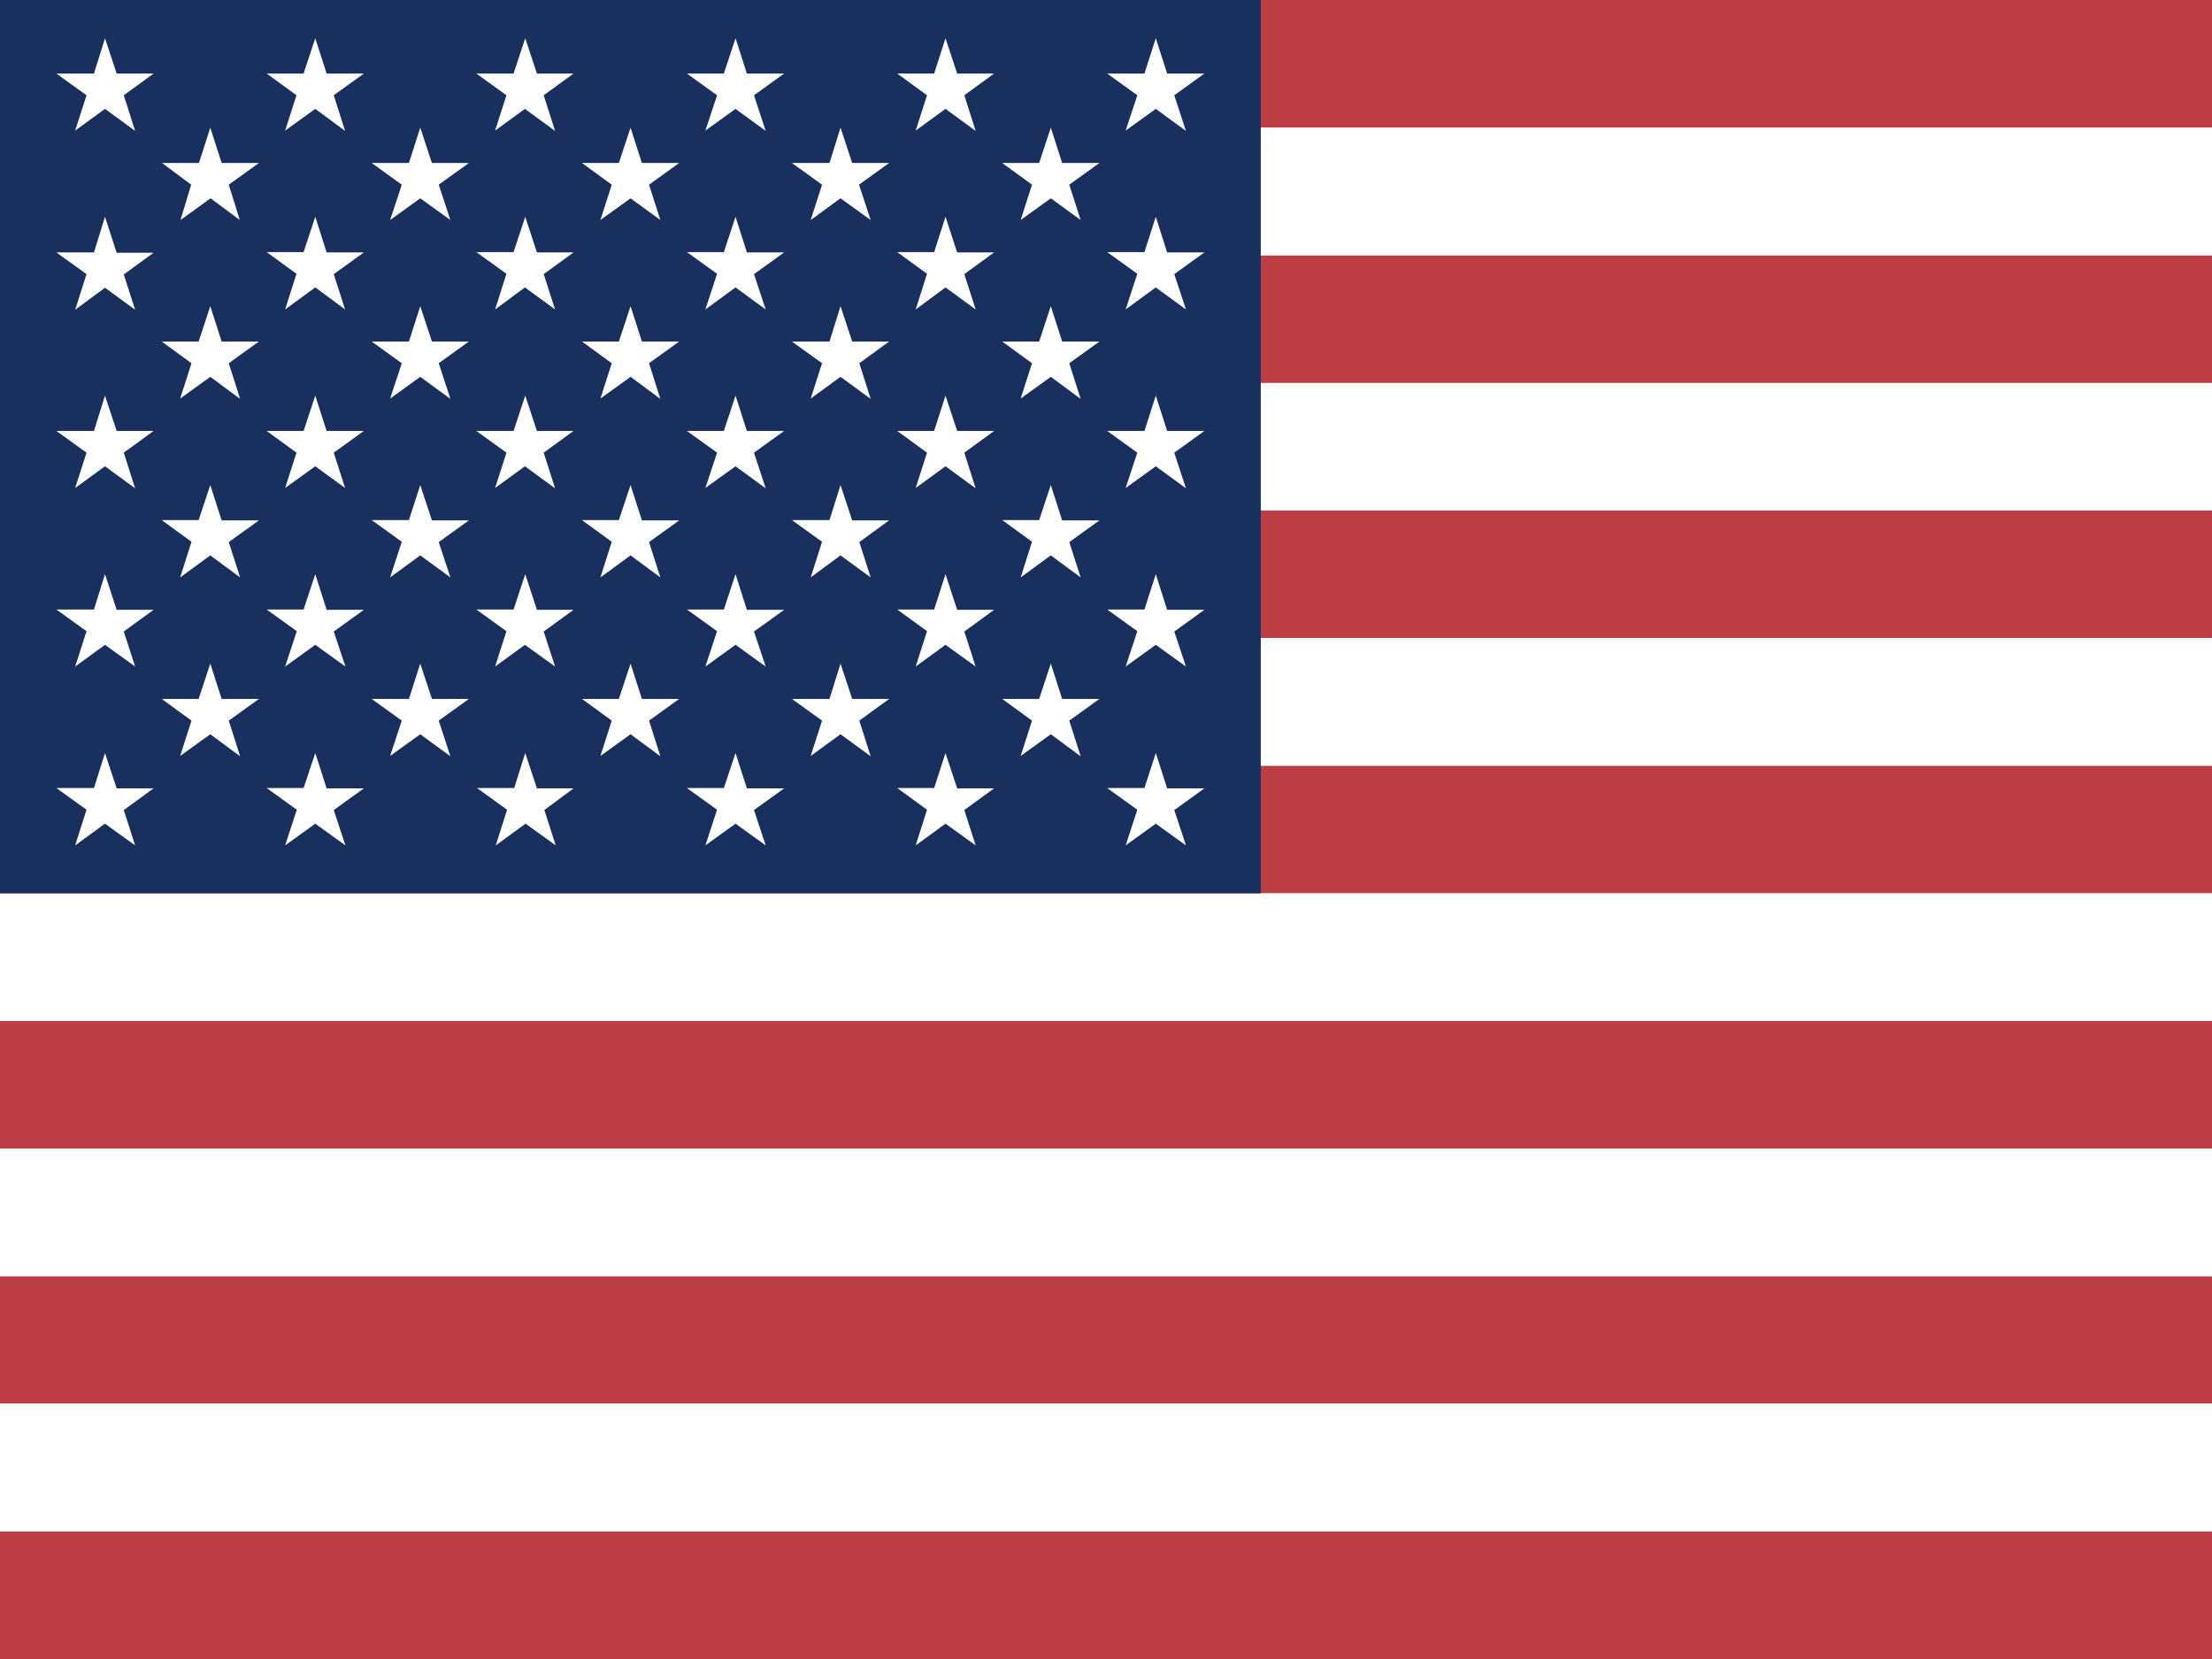
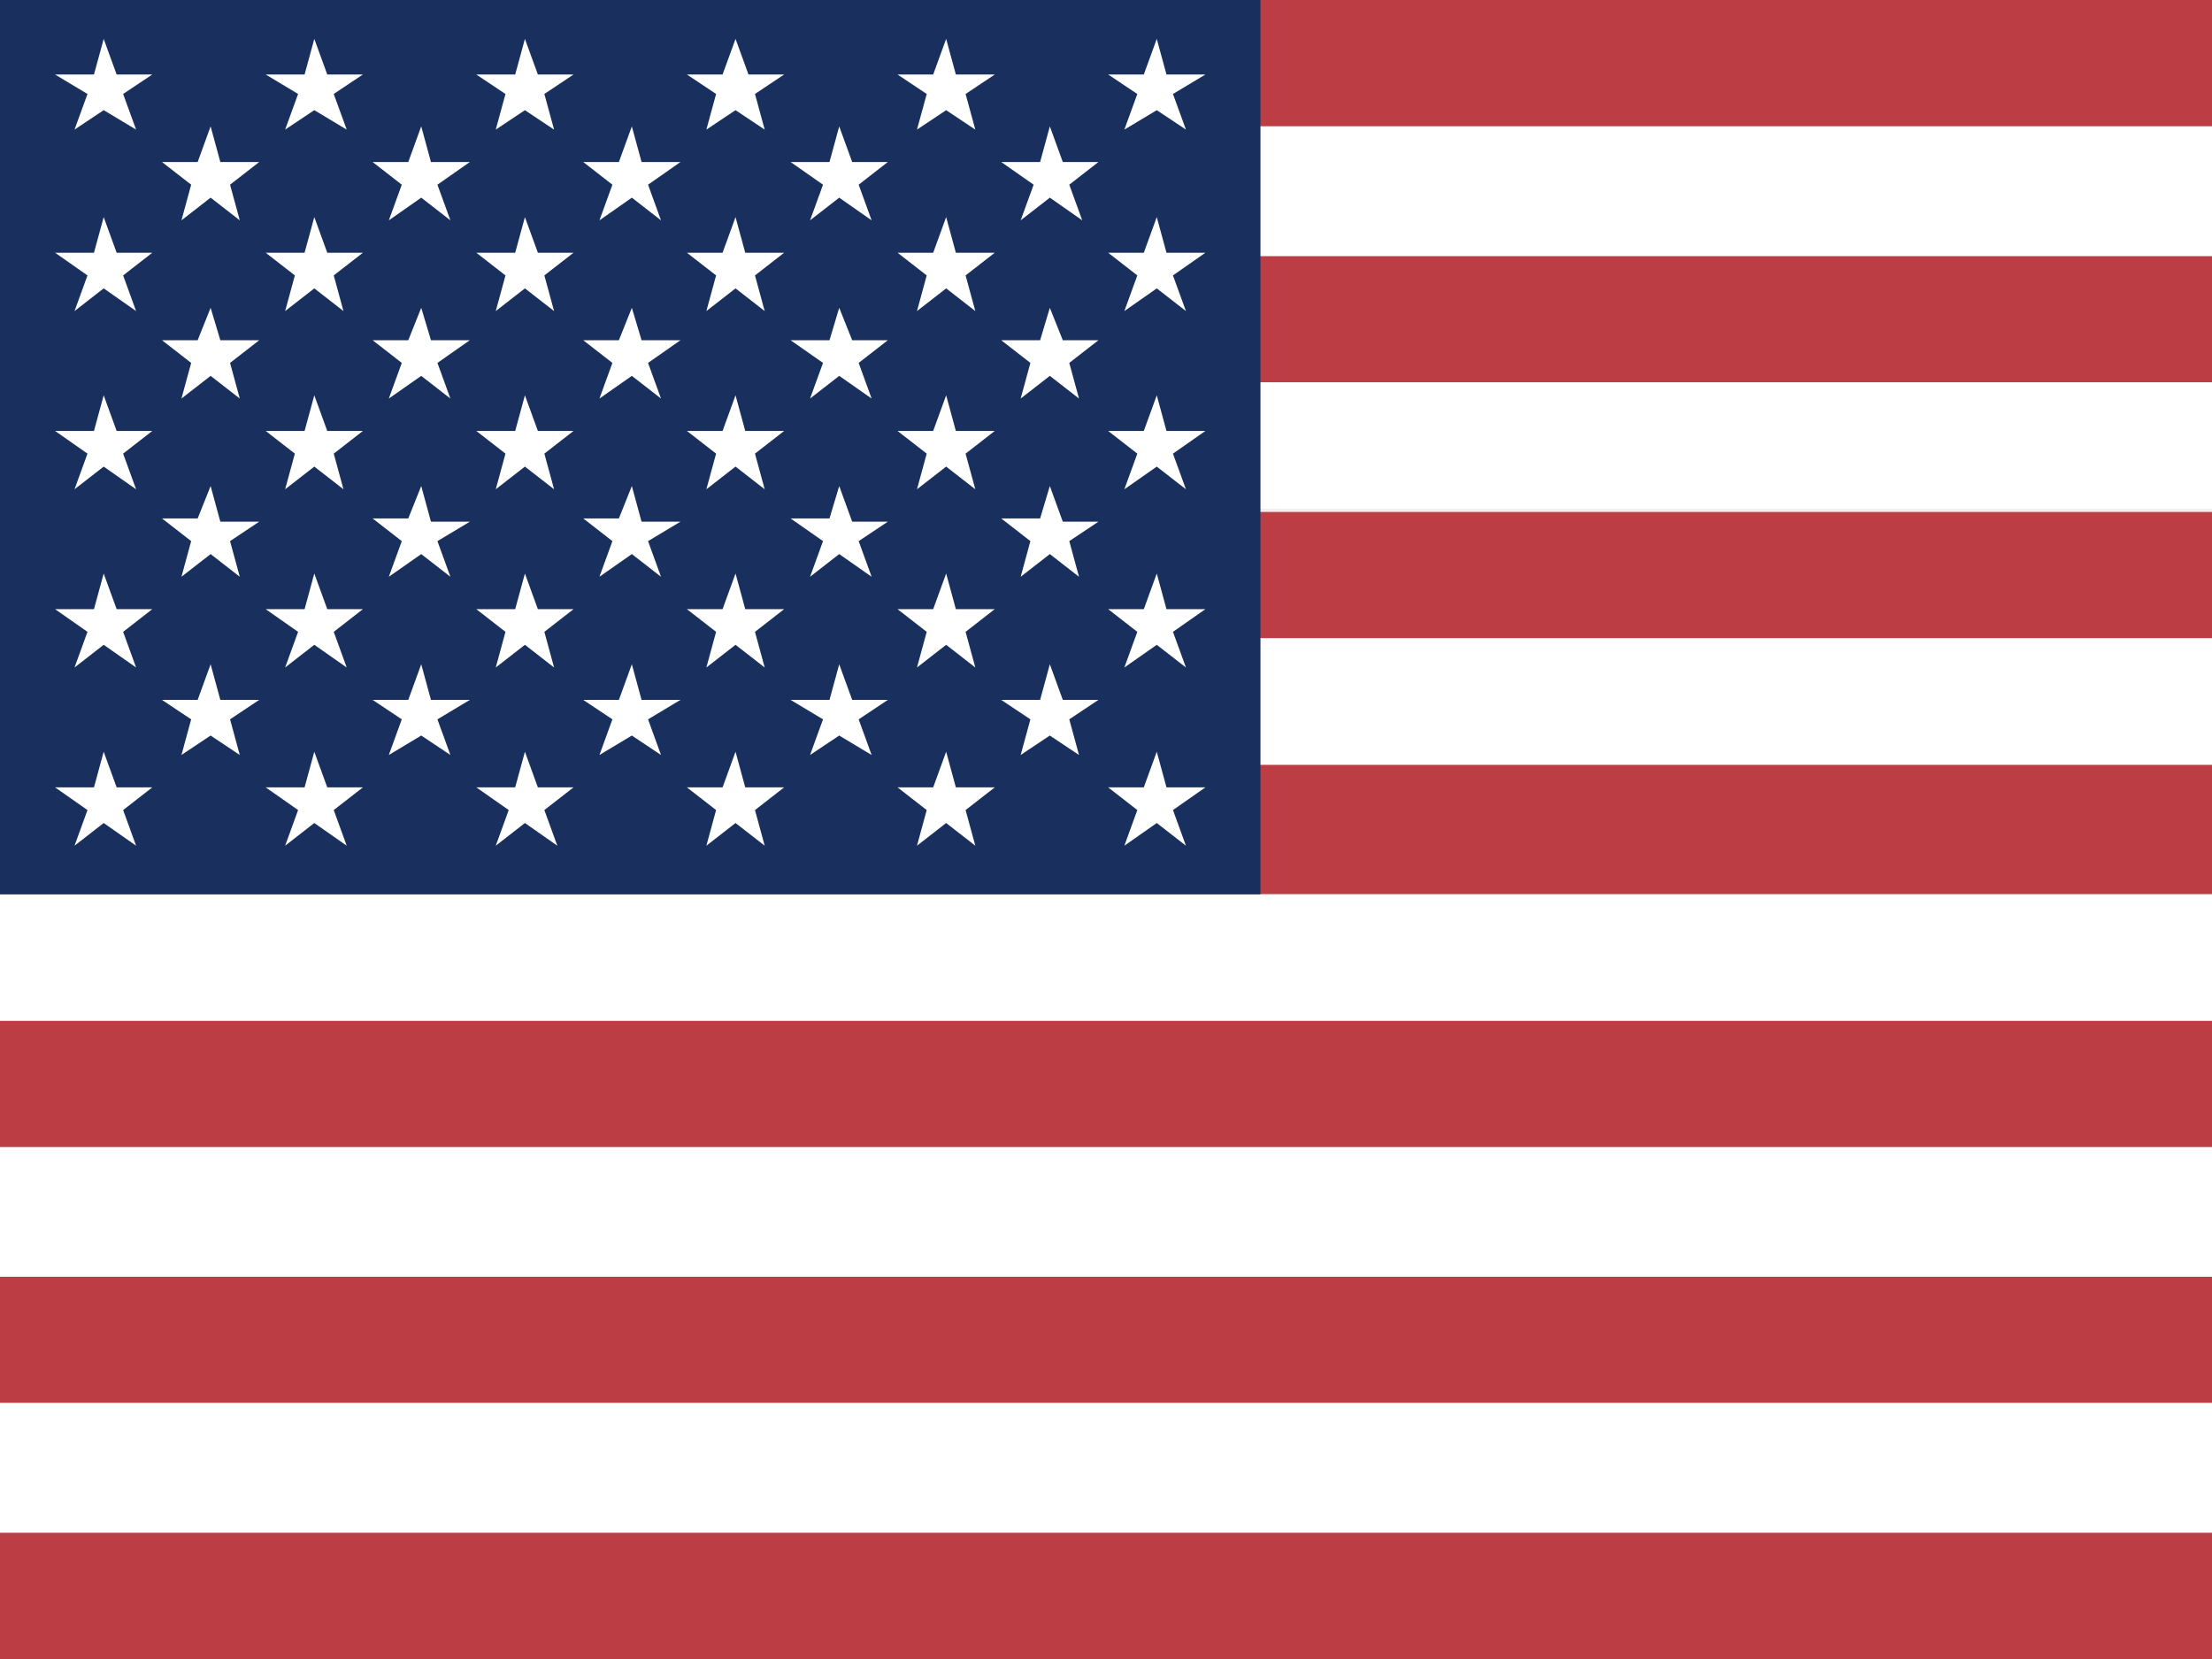
- <svg xmlns="http://www.w3.org/2000/svg" id="flag-icon-css-um" width="640" height="480">
+ <svg xmlns="http://www.w3.org/2000/svg" width="640" height="480">
  <defs>
    <clipPath id="a">
-       <path fill-opacity=".7" d="M0 0h682.7v512H0z" />
+       <path d="M0 0h683v512H0z" />
    </clipPath>
  </defs>
  <g fill-rule="evenodd" clip-path="url(#a)" transform="scale(.9375)">
-     <g stroke-width="1pt">
-       <path fill="#bd3d44" d="M0 0h972.8v39.4H0zm0 78.8h972.8v39.4H0zm0 78.7h972.8V197H0zm0 78.8h972.8v39.4H0zm0 78.8h972.8v39.4H0zm0 78.7h972.8v39.4H0zm0 78.8h972.8V512H0z" />
-       <path fill="#fff" d="M0 39.4h972.8v39.4H0zm0 78.8h972.8v39.3H0zm0 78.7h972.8v39.4H0zm0 78.8h972.8v39.4H0zm0 78.8h972.8v39.4H0zm0 78.7h972.8v39.4H0z" />
-     </g>
-     <path fill="#192f5d" d="M0 0h389.1v275.7H0z" />
-     <path fill="#fff" d="M32.4 11.8L36 22.7h11.4l-9.2 6.7 3.5 11-9.3-6.8-9.2 6.7 3.5-10.9-9.3-6.7H29zm64.9 0l3.5 10.9h11.5l-9.3 6.7 3.5 11-9.2-6.8-9.3 6.7 3.5-10.9-9.2-6.7h11.4zm64.8 0l3.6 10.9H177l-9.2 6.7 3.5 11-9.3-6.8-9.2 6.7 3.5-10.9-9.3-6.7h11.5zm64.9 0l3.5 10.9H242l-9.3 6.7 3.6 11-9.3-6.8-9.3 6.7 3.6-10.9-9.3-6.7h11.4zm64.8 0l3.6 10.9h11.4l-9.2 6.7 3.5 11-9.3-6.8-9.2 6.7 3.5-10.9-9.2-6.7h11.4zm64.9 0l3.5 10.9h11.5l-9.3 6.7 3.6 11-9.3-6.8-9.3 6.7 3.6-10.9-9.3-6.7h11.5zM64.9 39.4l3.5 10.9h11.5L70.6 57 74 67.9 65 61.2l-9.3 6.7L59 57 50 50.3h11.4zm64.8 0l3.6 10.9h11.4l-9.3 6.7 3.6 10.9-9.3-6.7-9.3 6.7L124 57l-9.3-6.7h11.5zm64.9 0l3.5 10.9h11.5l-9.3 6.7 3.5 10.9-9.2-6.7-9.3 6.7 3.5-10.9-9.2-6.7H191zm64.8 0l3.6 10.9h11.4l-9.3 6.7 3.6 10.9-9.3-6.7-9.2 6.7 3.5-10.9-9.3-6.7H256zm64.9 0l3.5 10.9h11.5L330 57l3.5 10.9-9.2-6.7-9.3 6.7 3.5-10.9-9.2-6.7h11.4zM32.4 66.9L36 78h11.4l-9.2 6.7 3.5 10.9-9.3-6.8-9.2 6.8 3.5-11-9.3-6.7H29zm64.9 0l3.5 11h11.5l-9.3 6.7 3.5 10.9-9.2-6.8-9.3 6.8 3.5-11-9.2-6.7h11.4zm64.8 0l3.6 11H177l-9.2 6.7 3.5 10.9-9.3-6.8-9.2 6.8 3.5-11-9.3-6.7h11.5zm64.9 0l3.5 11H242l-9.3 6.7 3.6 10.9-9.3-6.8-9.3 6.8 3.6-11-9.3-6.7h11.4zm64.8 0l3.6 11h11.4l-9.2 6.7 3.5 10.9-9.3-6.8-9.2 6.8 3.5-11-9.2-6.7h11.4zm64.9 0l3.5 11h11.5l-9.3 6.7 3.6 10.9-9.3-6.8-9.3 6.8 3.6-11-9.3-6.7h11.5zM64.9 94.5l3.5 10.9h11.5l-9.3 6.7 3.5 11-9.2-6.8-9.3 6.7 3.5-10.9-9.2-6.7h11.4zm64.8 0l3.6 10.9h11.4l-9.3 6.7 3.6 11-9.3-6.8-9.3 6.7 3.6-10.9-9.3-6.7h11.5zm64.9 0l3.5 10.9h11.5l-9.3 6.7 3.5 11-9.2-6.8-9.3 6.7 3.5-10.9-9.2-6.7H191zm64.8 0l3.6 10.9h11.4l-9.2 6.7 3.5 11-9.3-6.8-9.2 6.7 3.5-10.9-9.3-6.7H256zm64.9 0l3.5 10.9h11.5l-9.3 6.7 3.5 11-9.2-6.8-9.3 6.7 3.5-10.9-9.2-6.7h11.4zM32.4 122.1L36 133h11.4l-9.2 6.7 3.5 11-9.3-6.8-9.2 6.7 3.5-10.9-9.3-6.7H29zm64.9 0l3.5 10.9h11.5l-9.3 6.7 3.5 10.9-9.2-6.7-9.3 6.7 3.5-10.9-9.2-6.7h11.4zm64.8 0l3.6 10.9H177l-9.2 6.7 3.5 11-9.3-6.8-9.2 6.7 3.5-10.9-9.3-6.7h11.5zm64.9 0l3.5 10.9H242l-9.3 6.7 3.6 11-9.3-6.8-9.3 6.7 3.6-10.9-9.3-6.7h11.4zm64.8 0l3.6 10.9h11.4l-9.2 6.7 3.5 11-9.3-6.8-9.2 6.7 3.5-10.9-9.2-6.7h11.4zm64.9 0l3.5 10.9h11.5l-9.3 6.7 3.6 11-9.3-6.8-9.3 6.7 3.6-10.9-9.3-6.7h11.5zM64.9 149.7l3.5 10.9h11.5l-9.3 6.7 3.5 10.9-9.2-6.8-9.3 6.8 3.5-11-9.2-6.7h11.4zm64.8 0l3.6 10.9h11.4l-9.3 6.7 3.6 10.9-9.3-6.8-9.3 6.8 3.6-11-9.3-6.7h11.5zm64.9 0l3.5 10.9h11.5l-9.3 6.7 3.5 10.9-9.2-6.8-9.3 6.8 3.5-11-9.2-6.7H191zm64.8 0l3.6 10.9h11.4l-9.2 6.7 3.5 10.9-9.3-6.8-9.2 6.8 3.5-11-9.3-6.7H256zm64.9 0l3.5 10.9h11.5l-9.3 6.7 3.5 10.9-9.2-6.8-9.3 6.8 3.5-11-9.2-6.7h11.4zM32.4 177.2l3.6 11h11.4l-9.2 6.7 3.5 10.8-9.3-6.7-9.2 6.7 3.5-10.9-9.3-6.7H29zm64.9 0l3.5 11h11.5l-9.3 6.7 3.6 10.8-9.3-6.7-9.3 6.7 3.6-10.9-9.3-6.7h11.4zm64.8 0l3.6 11H177l-9.2 6.7 3.5 10.8-9.3-6.7-9.2 6.7 3.5-10.9-9.3-6.7h11.5zm64.9 0l3.5 11H242l-9.3 6.7 3.6 10.8-9.3-6.7-9.3 6.7 3.6-10.9-9.3-6.7h11.4zm64.8 0l3.6 11h11.4l-9.2 6.7 3.5 10.8-9.3-6.7-9.2 6.7 3.5-10.9-9.2-6.7h11.4zm64.9 0l3.5 11h11.5l-9.3 6.7 3.6 10.8-9.3-6.7-9.3 6.7 3.6-10.9-9.3-6.7h11.5zM64.9 204.8l3.5 10.9h11.5l-9.3 6.7 3.5 11-9.2-6.8-9.3 6.7 3.5-10.9-9.2-6.7h11.4zm64.8 0l3.6 10.9h11.4l-9.3 6.7 3.6 11-9.3-6.8-9.3 6.7 3.6-10.9-9.3-6.7h11.5zm64.9 0l3.5 10.9h11.5l-9.3 6.7 3.5 11-9.2-6.8-9.3 6.7 3.5-10.9-9.2-6.7H191zm64.8 0l3.6 10.9h11.4l-9.2 6.7 3.5 11-9.3-6.8-9.2 6.7 3.5-10.9-9.3-6.7H256zm64.9 0l3.5 10.9h11.5l-9.3 6.7 3.5 11-9.2-6.8-9.3 6.7 3.5-10.9-9.2-6.7h11.4zM32.4 232.4l3.6 10.9h11.4l-9.2 6.7 3.5 10.9-9.3-6.7-9.2 6.7 3.5-11-9.3-6.7H29zm64.9 0l3.5 10.9h11.5L103 250l3.6 10.9-9.3-6.7-9.3 6.7 3.6-11-9.3-6.7h11.4zm64.8 0l3.6 10.9H177L168 250l3.5 10.9-9.3-6.7-9.2 6.7 3.5-11-9.3-6.7h11.5zm64.9 0l3.5 10.9H242l-9.3 6.7 3.6 10.9-9.3-6.7-9.3 6.7 3.6-11-9.3-6.7h11.4zm64.8 0l3.6 10.9h11.4l-9.2 6.7 3.5 10.9-9.3-6.7-9.2 6.7 3.5-11-9.2-6.7h11.4zm64.9 0l3.5 10.9h11.5l-9.3 6.7 3.6 10.9-9.3-6.7-9.3 6.7 3.6-11-9.3-6.7h11.5z" />
+     <path fill="#bd3d44" d="M0 0h973v39H0zm0 79h973v39H0zm0 79h973v39H0zm0 78h973v40H0zm0 79h973v40H0zm0 79h973v39H0zm0 79h973v39H0z" />
+     <path fill="#fff" d="M0 39h973v40H0zm0 79h973v39H0zm0 79h973v39H0zm0 79h973v39H0zm0 78h973v40H0zm0 79h973v40H0z" />
+     <path fill="#192f5d" d="M0 0h389v276H0z" />
+     <path fill="#fff" d="m32 12 4 11h11l-9 6 4 11-10-6-9 6 4-11-10-6h12zm65 0 4 11h11l-9 6 4 11-10-6-9 6 4-11-10-6h12zm65 0 4 11h11l-9 6 3 11-9-6-9 6 3-11-9-6h12zm65 0 4 11h11l-9 6 3 11-9-6-9 6 3-11-9-6h11zm65 0 3 11h12l-9 6 3 11-9-6-9 6 3-11-9-6h11zm65 0 3 11h12l-10 6 4 11-9-6-10 6 4-11-9-6h11zM65 39l3 11h12l-9 7 3 11-9-7-9 7 3-11-9-7h11zm65 0 3 11h12l-10 7 4 11-9-7-10 7 4-11-9-7h11zm65 0 3 11h12l-10 7 4 11-9-7-10 7 4-11-9-7h11zm64 0 4 11h11l-9 7 4 11-10-7-9 7 4-11-10-7h12zm65 0 4 11h11l-9 7 4 11-10-7-9 7 4-11-10-7h12zM32 67l4 11h11l-9 7 4 11-10-7-9 7 4-11-10-7h12zm65 0 4 11h11l-9 7 3 11-9-7-9 7 3-11-9-7h12zm65 0 4 11h11l-9 7 3 11-9-7-9 7 3-11-9-7h12zm65 0 3 11h12l-9 7 3 11-9-7-9 7 3-11-9-7h11zm65 0 3 11h12l-9 7 3 11-9-7-9 7 3-11-9-7h11zm65 0 3 11h12l-10 7 4 11-9-7-10 7 4-11-9-7h11zM65 95l3 10h12l-9 7 3 11-9-7-9 7 3-11-9-7h11zm65 0 3 10h12l-10 7 4 11-9-7-10 7 4-11-9-7h11zm65 0 3 10h12l-10 7 4 11-9-7-10 7 4-11-9-7h11zm64 0 4 10h11l-9 7 4 11-10-7-9 7 4-11-10-7h12zm65 0 4 10h11l-9 7 3 11-9-7-9 7 3-11-9-7h12zM32 122l4 11h11l-9 7 4 11-10-7-9 7 4-11-10-7h12zm65 0 4 11h11l-9 7 3 11-9-7-9 7 3-11-9-7h12zm65 0 4 11h11l-9 7 3 11-9-7-9 7 3-11-9-7h12zm65 0 3 11h12l-9 7 3 11-9-7-9 7 3-11-9-7h11zm65 0 3 11h12l-9 7 3 11-9-7-9 7 3-11-9-7h11zm65 0 3 11h12l-10 7 4 11-9-7-10 7 4-11-9-7h11zM65 150l3 11h12l-9 6 3 11-9-7-9 7 3-11-9-7h11zm65 0 3 11h12l-10 6 4 11-9-7-10 7 4-11-9-7h11zm65 0 3 11h12l-10 6 4 11-9-7-10 7 4-11-9-7h11zm64 0 4 11h11l-9 6 4 11-10-7-9 7 4-11-10-7h12zm65 0 4 11h11l-9 6 3 11-9-7-9 7 3-11-9-7h12zM32 177l4 11h11l-9 7 4 11-10-7-9 7 4-11-10-7h12zm65 0 4 11h11l-9 7 4 11-10-7-9 7 4-11-10-7h12zm65 0 4 11h11l-9 7 3 11-9-7-9 7 3-11-9-7h12zm65 0 3 11h12l-9 7 3 11-9-7-9 7 3-11-9-7h11zm65 0 3 11h12l-9 7 3 11-9-7-9 7 3-11-9-7h11zm65 0 3 11h12l-10 7 4 11-9-7-10 7 4-11-9-7h11zM65 205l3 11h12l-9 6 3 11-9-6-9 6 3-11-9-6h11zm65 0 3 11h12l-10 6 4 11-9-6-10 6 4-11-9-6h11zm65 0 3 11h12l-10 6 4 11-9-6-10 6 4-11-9-6h11zm64 0 4 11h11l-9 6 4 11-10-6-9 6 4-11-10-6h12zm65 0 4 11h11l-9 6 3 11-9-6-9 6 3-11-9-6h12zM32 232l4 11h11l-9 7 4 11-10-7-9 7 4-11-10-7h12zm65 0 4 11h11l-9 7 4 11-10-7-9 7 4-11-10-7h12zm65 0 4 11h11l-9 7 4 11-10-7-9 7 4-11-10-7h12zm65 0 3 11h12l-9 7 3 11-9-7-9 7 3-11-9-7h11zm65 0 3 11h12l-9 7 3 11-9-7-9 7 3-11-9-7h11zm65 0 3 11h12l-10 7 4 11-9-7-10 7 4-11-9-7h11z" />
  </g>
</svg>
